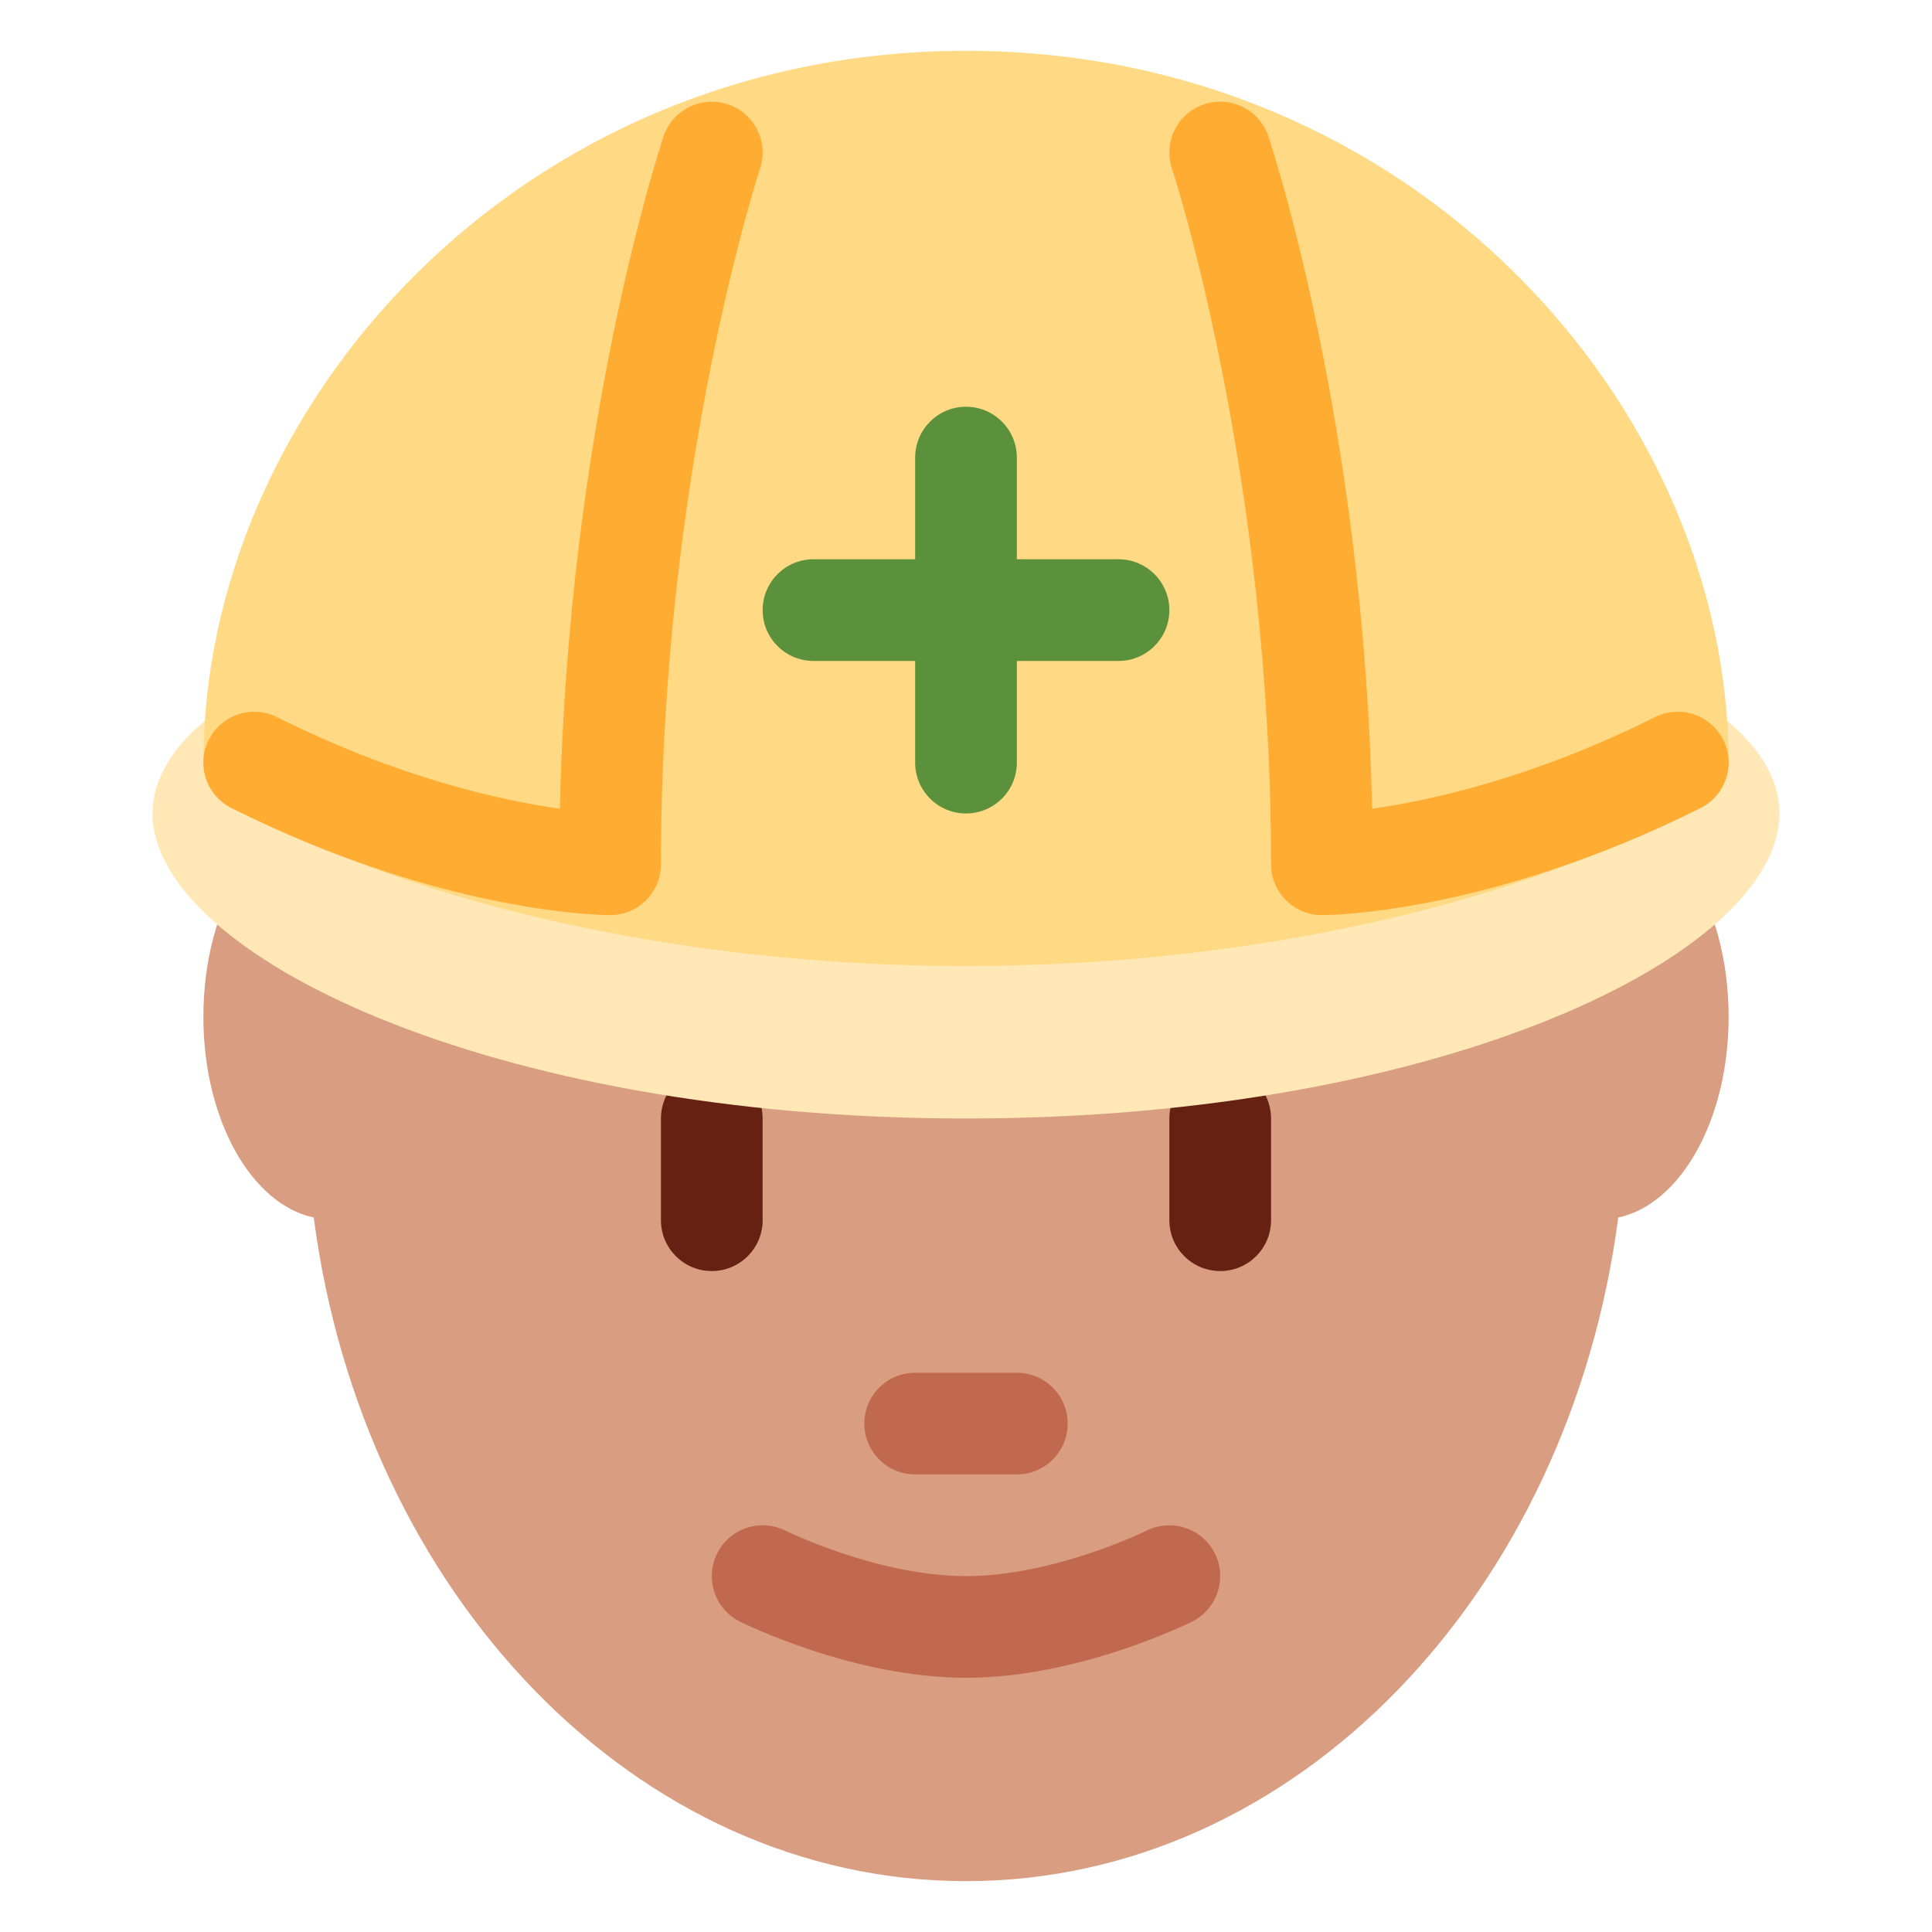
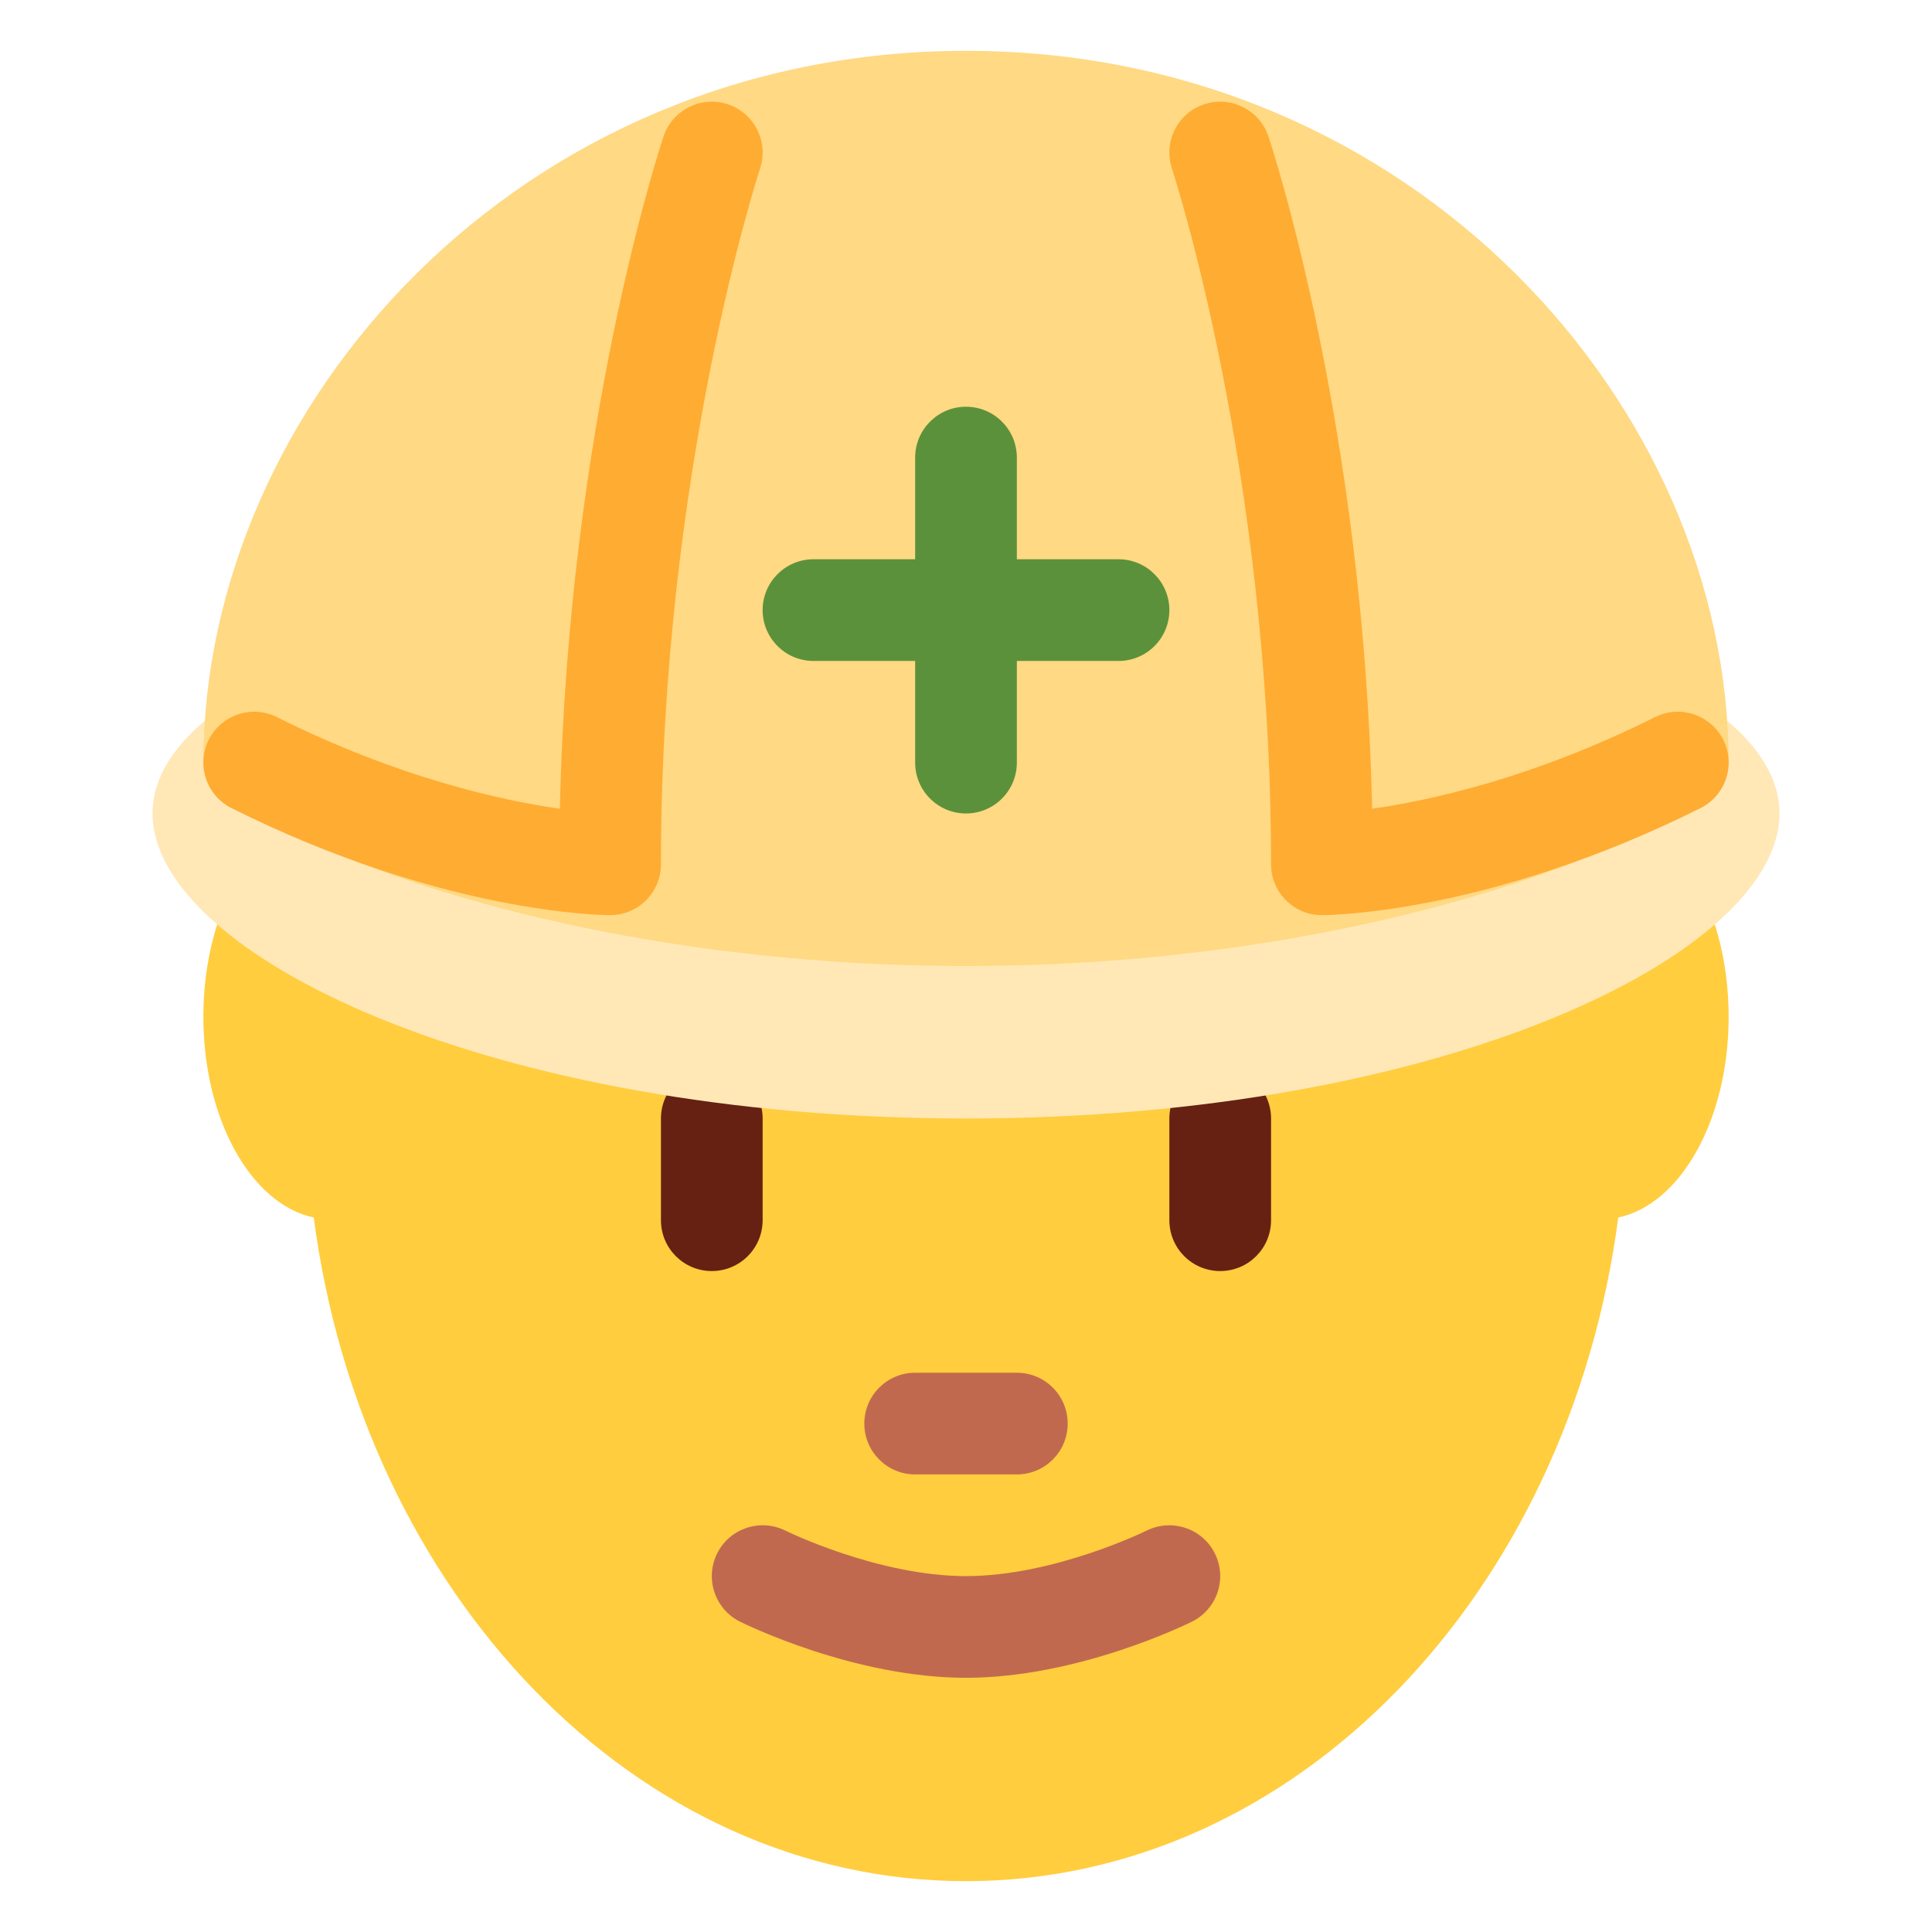
<svg xmlns="http://www.w3.org/2000/svg" viewBox="0 0 47.5 47.5" style="enable-background:new 0 0 47.5 47.5;" xml:space="preserve" version="1.1" id="svg2">
  <defs id="defs6">
    <clipPath id="clipPath16" clipPathUnits="userSpaceOnUse">
      <path id="path18" d="M 0,38 38,38 38,0 0,0 0,38 Z" />
    </clipPath>
  </defs>
  <g transform="matrix(1.25,0,0,-1.25,0,47.5)" id="g10">
    <g id="g12">
      <g clip-path="url(#clipPath16)" id="g14">
        <g transform="translate(34,18)" id="g20">
-           <path id="path22" style="fill:#d99e82;fill-opacity:1;fill-rule:nonzero;stroke:none" d="M 0,0 C 0,2.209 -1.119,4 -2.5,4 -2.625,4 -2.746,3.97 -2.866,3.941 -4.734,9.746 -9.455,13.875 -15,13.875 -20.544,13.875 -25.266,9.746 -27.134,3.941 -27.254,3.97 -27.375,4 -27.5,4 -28.881,4 -30,2.209 -30,0 c 0,-2.028 0.947,-3.687 2.171,-3.947 C -26.862,-11.337 -21.495,-17 -15,-17 c 6.495,0 11.861,5.663 12.829,13.053 C -0.947,-3.687 0,-2.028 0,0" />
+           <path id="path22" style="fill:#ffcd3e;fill-opacity:1;fill-rule:nonzero;stroke:none" d="M 0,0 C 0,2.209 -1.119,4 -2.5,4 -2.625,4 -2.746,3.97 -2.866,3.941 -4.734,9.746 -9.455,13.875 -15,13.875 -20.544,13.875 -25.266,9.746 -27.134,3.941 -27.254,3.97 -27.375,4 -27.5,4 -28.881,4 -30,2.209 -30,0 c 0,-2.028 0.947,-3.687 2.171,-3.947 C -26.862,-11.337 -21.495,-17 -15,-17 c 6.495,0 11.861,5.663 12.829,13.053 C -0.947,-3.687 0,-2.028 0,0" />
        </g>
        <g transform="translate(14,13)" id="g24">
          <path id="path26" style="fill:#662113;fill-opacity:1;fill-rule:nonzero;stroke:none" d="m 0,0 c -0.552,0 -1,0.447 -1,1 l 0,2 C -1,3.553 -0.552,4 0,4 0.552,4 1,3.553 1,3 L 1,1 C 1,0.447 0.552,0 0,0" />
        </g>
        <g transform="translate(24,13)" id="g28">
          <path id="path30" style="fill:#662113;fill-opacity:1;fill-rule:nonzero;stroke:none" d="m 0,0 c -0.553,0 -1,0.447 -1,1 l 0,2 C -1,3.553 -0.553,4 0,4 0.553,4 1,3.553 1,3 L 1,1 C 1,0.447 0.553,0 0,0" />
        </g>
        <g transform="translate(3,22.0005)" id="g32">
          <path id="path34" style="fill:#ffe8b6;fill-opacity:1;fill-rule:nonzero;stroke:none" d="M 0,0 C 0,2.762 6.611,5 16,5 25.389,5 32,2.762 32,0 32,-2.761 25.389,-6 16,-6 6.611,-6 0,-2.761 0,0" />
        </g>
        <g transform="translate(4,23.0005)" id="g36">
          <path id="path38" style="fill:#ffd983;fill-opacity:1;fill-rule:nonzero;stroke:none" d="M 0,0 C 0,7 6.198,14 15,14 23.802,14 30,7 30,0 30,-1 23.802,-4 15,-4 6.198,-4 0,-1 0,0" />
        </g>
        <g transform="translate(26,20.0005)" id="g40">
          <path id="path42" style="fill:#ffac33;fill-opacity:1;fill-rule:nonzero;stroke:none" d="m 0,0 c -0.553,0 -1,0.448 -1,1 0,7.728 -1.93,13.625 -1.949,13.684 -0.174,0.524 0.109,1.09 0.634,1.265 0.522,0.173 1.088,-0.109 1.263,-0.633 0.08,-0.239 1.876,-5.71 2.04,-13.223 C 2.127,2.254 4.153,2.695 6.553,3.895 7.047,4.142 7.646,3.941 7.895,3.447 8.142,2.953 7.941,2.353 7.447,2.105 3.284,0.024 0.132,0 0,0" />
        </g>
        <g transform="translate(12,20.0005)" id="g44">
          <path id="path46" style="fill:#ffac33;fill-opacity:1;fill-rule:nonzero;stroke:none" d="m 0,0 c -0.132,0 -3.284,0.024 -7.447,2.105 -0.494,0.248 -0.695,0.848 -0.448,1.342 0.248,0.493 0.847,0.695 1.342,0.448 2.399,-1.2 4.425,-1.641 5.565,-1.802 0.164,7.513 1.959,12.984 2.039,13.223 0.176,0.524 0.744,0.806 1.264,0.633 C 2.839,15.774 3.123,15.208 2.949,14.684 2.929,14.625 1,8.728 1,1 1,0.448 0.552,0 0,0" />
        </g>
        <g transform="translate(22,27)" id="g48">
          <path id="path50" style="fill:#5c913b;fill-opacity:1;fill-rule:nonzero;stroke:none" d="m 0,0 -2,0 0,2 C -2,2.552 -2.448,3 -3,3 -3.552,3 -4,2.552 -4,2 l 0,-2 -2,0 c -0.552,0 -1,-0.448 -1,-1 0,-0.552 0.448,-1 1,-1 l 2,0 0,-2 c 0,-0.552 0.448,-1 1,-1 0.552,0 1,0.448 1,1 l 0,2 2,0 c 0.553,0 1,0.448 1,1 0,0.552 -0.447,1 -1,1" />
        </g>
        <g transform="translate(19,5)" id="g52">
          <path id="path54" style="fill:#c1694f;fill-opacity:1;fill-rule:nonzero;stroke:none" d="M 0,0 C -2.21,0 -4.357,1.061 -4.447,1.105 -4.94,1.353 -5.14,1.951 -4.895,2.445 -4.649,2.94 -4.05,3.139 -3.554,2.896 -3.536,2.886 -1.73,2 0,2 1.73,2 3.536,2.886 3.554,2.896 4.052,3.139 4.649,2.939 4.895,2.445 5.141,1.951 4.94,1.353 4.447,1.105 4.356,1.061 2.211,0 0,0" />
        </g>
        <g transform="translate(20,9)" id="g56">
          <path id="path58" style="fill:#c1694f;fill-opacity:1;fill-rule:nonzero;stroke:none" d="m 0,0 -2,0 c -0.552,0 -1,0.447 -1,1 0,0.553 0.448,1 1,1 L 0,2 C 0.553,2 1,1.553 1,1 1,0.447 0.553,0 0,0" />
        </g>
      </g>
    </g>
  </g>
</svg>
